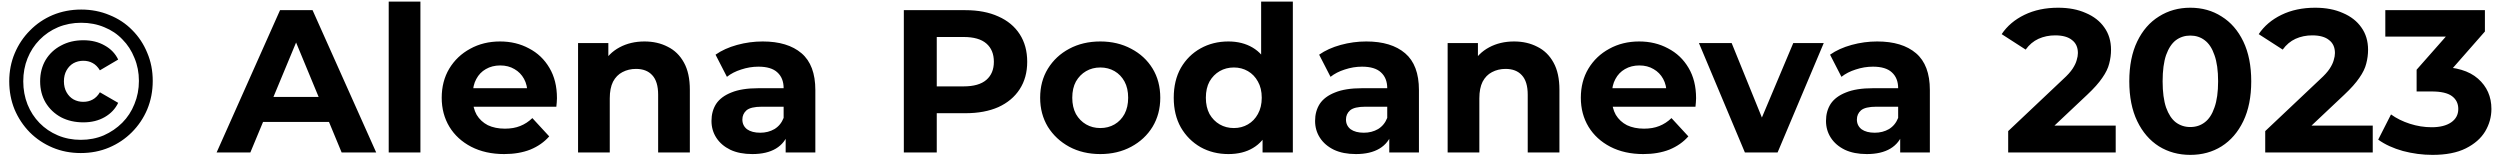
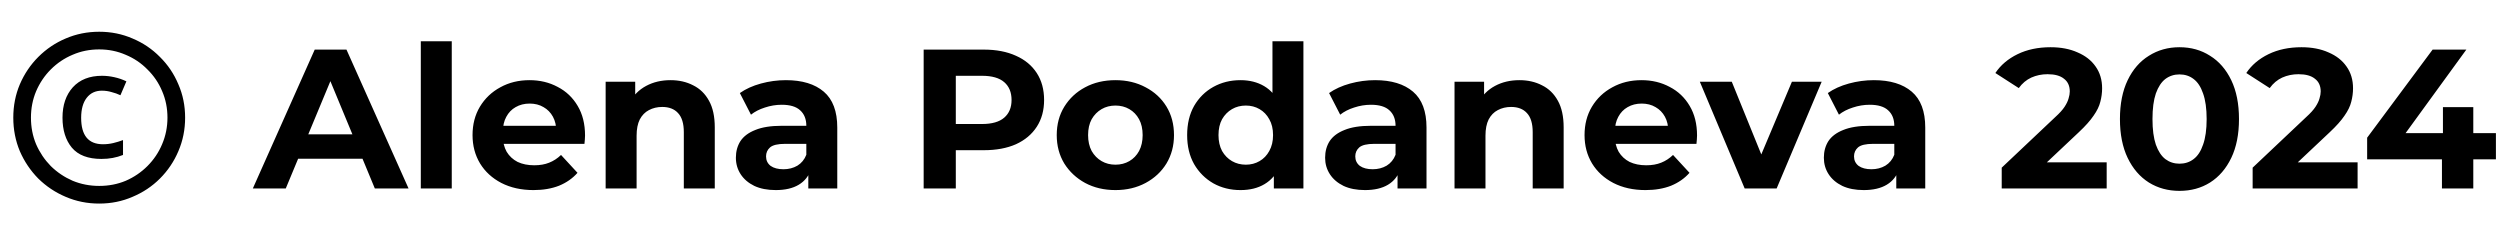
- <svg xmlns="http://www.w3.org/2000/svg" width="246" height="16" viewBox="0 0 246 16" fill="none">
-   <path d="M7.949 15.06C6.949 15.06 6.022 14.88 5.169 14.52C4.316 14.16 3.569 13.66 2.929 13.02C2.289 12.367 1.789 11.613 1.429 10.76C1.082 9.907 0.909 8.987 0.909 8C0.909 7.013 1.089 6.093 1.449 5.24C1.809 4.387 2.309 3.64 2.949 3C3.589 2.347 4.336 1.84 5.189 1.48C6.056 1.12 6.989 0.94 7.989 0.94C8.989 0.94 9.916 1.12 10.769 1.48C11.636 1.827 12.382 2.32 13.009 2.96C13.649 3.6 14.142 4.347 14.489 5.2C14.849 6.04 15.029 6.96 15.029 7.96C15.029 8.96 14.849 9.893 14.489 10.76C14.129 11.613 13.622 12.367 12.969 13.02C12.329 13.66 11.582 14.16 10.729 14.52C9.876 14.88 8.949 15.06 7.949 15.06ZM7.949 13.76C8.762 13.76 9.516 13.613 10.209 13.32C10.902 13.013 11.509 12.6 12.029 12.08C12.549 11.56 12.949 10.947 13.229 10.24C13.522 9.533 13.669 8.773 13.669 7.96C13.669 7.147 13.522 6.393 13.229 5.7C12.949 4.993 12.556 4.387 12.049 3.88C11.556 3.36 10.962 2.96 10.269 2.68C9.576 2.387 8.816 2.24 7.989 2.24C7.176 2.24 6.416 2.387 5.709 2.68C5.016 2.973 4.409 3.387 3.889 3.92C3.382 4.44 2.989 5.047 2.709 5.74C2.429 6.433 2.289 7.187 2.289 8C2.289 8.813 2.429 9.573 2.709 10.28C2.989 10.973 3.382 11.58 3.889 12.1C4.396 12.62 4.996 13.027 5.689 13.32C6.382 13.613 7.136 13.76 7.949 13.76ZM8.209 12.04C7.382 12.04 6.649 11.873 6.009 11.54C5.369 11.193 4.862 10.713 4.489 10.1C4.129 9.487 3.949 8.787 3.949 8C3.949 7.213 4.129 6.513 4.489 5.9C4.862 5.287 5.369 4.813 6.009 4.48C6.649 4.133 7.382 3.96 8.209 3.96C9.009 3.96 9.709 4.133 10.309 4.48C10.909 4.813 11.349 5.273 11.629 5.86L9.829 6.92C9.629 6.587 9.389 6.347 9.109 6.2C8.842 6.053 8.536 5.98 8.189 5.98C7.842 5.98 7.522 6.06 7.229 6.22C6.949 6.38 6.722 6.613 6.549 6.92C6.376 7.227 6.289 7.587 6.289 8C6.289 8.413 6.376 8.773 6.549 9.08C6.722 9.387 6.949 9.62 7.229 9.78C7.522 9.94 7.842 10.02 8.189 10.02C8.536 10.02 8.842 9.947 9.109 9.8C9.389 9.653 9.629 9.413 9.829 9.08L11.629 10.12C11.349 10.707 10.909 11.173 10.309 11.52C9.709 11.867 9.009 12.04 8.209 12.04ZM21.316 15L27.556 1H30.756L37.016 15H33.616L28.496 2.64H29.776L24.636 15H21.316ZM24.436 12L25.296 9.54H32.496L33.376 12H24.436ZM38.249 15V0.16H41.369V15H38.249ZM49.604 15.16C48.378 15.16 47.298 14.92 46.364 14.44C45.444 13.96 44.731 13.307 44.224 12.48C43.718 11.64 43.464 10.687 43.464 9.62C43.464 8.54 43.711 7.587 44.204 6.76C44.711 5.92 45.398 5.267 46.264 4.8C47.131 4.32 48.111 4.08 49.204 4.08C50.258 4.08 51.204 4.307 52.044 4.76C52.898 5.2 53.571 5.84 54.064 6.68C54.558 7.507 54.804 8.5 54.804 9.66C54.804 9.78 54.798 9.92 54.784 10.08C54.771 10.227 54.758 10.367 54.744 10.5H46.004V8.68H53.104L51.904 9.22C51.904 8.66 51.791 8.173 51.564 7.76C51.338 7.347 51.024 7.027 50.624 6.8C50.224 6.56 49.758 6.44 49.224 6.44C48.691 6.44 48.218 6.56 47.804 6.8C47.404 7.027 47.091 7.353 46.864 7.78C46.638 8.193 46.524 8.687 46.524 9.26V9.74C46.524 10.327 46.651 10.847 46.904 11.3C47.171 11.74 47.538 12.08 48.004 12.32C48.484 12.547 49.044 12.66 49.684 12.66C50.258 12.66 50.758 12.573 51.184 12.4C51.624 12.227 52.024 11.967 52.384 11.62L54.044 13.42C53.551 13.98 52.931 14.413 52.184 14.72C51.438 15.013 50.578 15.16 49.604 15.16ZM63.421 4.08C64.275 4.08 65.035 4.253 65.701 4.6C66.381 4.933 66.915 5.453 67.301 6.16C67.688 6.853 67.881 7.747 67.881 8.84V15H64.761V9.32C64.761 8.453 64.568 7.813 64.181 7.4C63.808 6.987 63.275 6.78 62.581 6.78C62.088 6.78 61.641 6.887 61.241 7.1C60.855 7.3 60.548 7.613 60.321 8.04C60.108 8.467 60.001 9.013 60.001 9.68V15H56.881V4.24H59.861V7.22L59.301 6.32C59.688 5.6 60.241 5.047 60.961 4.66C61.681 4.273 62.501 4.08 63.421 4.08ZM77.309 15V12.9L77.109 12.44V8.68C77.109 8.013 76.903 7.493 76.49 7.12C76.09 6.747 75.469 6.56 74.629 6.56C74.056 6.56 73.49 6.653 72.93 6.84C72.383 7.013 71.916 7.253 71.529 7.56L70.409 5.38C70.996 4.967 71.703 4.647 72.529 4.42C73.356 4.193 74.196 4.08 75.049 4.08C76.689 4.08 77.963 4.467 78.87 5.24C79.776 6.013 80.23 7.22 80.23 8.86V15H77.309ZM74.029 15.16C73.189 15.16 72.469 15.02 71.87 14.74C71.269 14.447 70.809 14.053 70.49 13.56C70.169 13.067 70.01 12.513 70.01 11.9C70.01 11.26 70.163 10.7 70.469 10.22C70.79 9.74 71.29 9.367 71.969 9.1C72.65 8.82 73.536 8.68 74.629 8.68H77.49V10.5H74.969C74.236 10.5 73.73 10.62 73.45 10.86C73.183 11.1 73.049 11.4 73.049 11.76C73.049 12.16 73.203 12.48 73.51 12.72C73.829 12.947 74.263 13.06 74.809 13.06C75.329 13.06 75.796 12.94 76.21 12.7C76.623 12.447 76.923 12.08 77.109 11.6L77.59 13.04C77.363 13.733 76.95 14.26 76.35 14.62C75.749 14.98 74.976 15.16 74.029 15.16ZM88.937 15V1H94.997C96.251 1 97.331 1.207 98.237 1.62C99.144 2.02 99.844 2.6 100.337 3.36C100.831 4.12 101.077 5.027 101.077 6.08C101.077 7.12 100.831 8.02 100.337 8.78C99.844 9.54 99.144 10.127 98.237 10.54C97.331 10.94 96.251 11.14 94.997 11.14H90.737L92.177 9.68V15H88.937ZM92.177 10.04L90.737 8.5H94.817C95.817 8.5 96.564 8.287 97.057 7.86C97.551 7.433 97.797 6.84 97.797 6.08C97.797 5.307 97.551 4.707 97.057 4.28C96.564 3.853 95.817 3.64 94.817 3.64H90.737L92.177 2.1V10.04ZM108.271 15.16C107.124 15.16 106.104 14.92 105.211 14.44C104.331 13.96 103.631 13.307 103.111 12.48C102.604 11.64 102.351 10.687 102.351 9.62C102.351 8.54 102.604 7.587 103.111 6.76C103.631 5.92 104.331 5.267 105.211 4.8C106.104 4.32 107.124 4.08 108.271 4.08C109.404 4.08 110.418 4.32 111.311 4.8C112.204 5.267 112.904 5.913 113.411 6.74C113.918 7.567 114.171 8.527 114.171 9.62C114.171 10.687 113.918 11.64 113.411 12.48C112.904 13.307 112.204 13.96 111.311 14.44C110.418 14.92 109.404 15.16 108.271 15.16ZM108.271 12.6C108.791 12.6 109.258 12.48 109.671 12.24C110.084 12 110.411 11.66 110.651 11.22C110.891 10.767 111.011 10.233 111.011 9.62C111.011 8.993 110.891 8.46 110.651 8.02C110.411 7.58 110.084 7.24 109.671 7C109.258 6.76 108.791 6.64 108.271 6.64C107.751 6.64 107.284 6.76 106.871 7C106.458 7.24 106.124 7.58 105.871 8.02C105.631 8.46 105.511 8.993 105.511 9.62C105.511 10.233 105.631 10.767 105.871 11.22C106.124 11.66 106.458 12 106.871 12.24C107.284 12.48 107.751 12.6 108.271 12.6ZM120.876 15.16C119.863 15.16 118.95 14.933 118.136 14.48C117.323 14.013 116.676 13.367 116.196 12.54C115.73 11.713 115.496 10.74 115.496 9.62C115.496 8.487 115.73 7.507 116.196 6.68C116.676 5.853 117.323 5.213 118.136 4.76C118.95 4.307 119.863 4.08 120.876 4.08C121.783 4.08 122.576 4.28 123.256 4.68C123.936 5.08 124.463 5.687 124.836 6.5C125.21 7.313 125.396 8.353 125.396 9.62C125.396 10.873 125.216 11.913 124.856 12.74C124.496 13.553 123.976 14.16 123.296 14.56C122.63 14.96 121.823 15.16 120.876 15.16ZM121.416 12.6C121.923 12.6 122.383 12.48 122.796 12.24C123.21 12 123.536 11.66 123.776 11.22C124.03 10.767 124.156 10.233 124.156 9.62C124.156 8.993 124.03 8.46 123.776 8.02C123.536 7.58 123.21 7.24 122.796 7C122.383 6.76 121.923 6.64 121.416 6.64C120.896 6.64 120.43 6.76 120.016 7C119.603 7.24 119.27 7.58 119.016 8.02C118.776 8.46 118.656 8.993 118.656 9.62C118.656 10.233 118.776 10.767 119.016 11.22C119.27 11.66 119.603 12 120.016 12.24C120.43 12.48 120.896 12.6 121.416 12.6ZM124.236 15V12.8L124.296 9.6L124.096 6.42V0.16H127.216V15H124.236ZM136.704 15V12.9L136.504 12.44V8.68C136.504 8.013 136.297 7.493 135.884 7.12C135.484 6.747 134.864 6.56 134.024 6.56C133.451 6.56 132.884 6.653 132.324 6.84C131.777 7.013 131.311 7.253 130.924 7.56L129.804 5.38C130.391 4.967 131.097 4.647 131.924 4.42C132.751 4.193 133.591 4.08 134.444 4.08C136.084 4.08 137.357 4.467 138.264 5.24C139.171 6.013 139.624 7.22 139.624 8.86V15H136.704ZM133.424 15.16C132.584 15.16 131.864 15.02 131.264 14.74C130.664 14.447 130.204 14.053 129.884 13.56C129.564 13.067 129.404 12.513 129.404 11.9C129.404 11.26 129.557 10.7 129.864 10.22C130.184 9.74 130.684 9.367 131.364 9.1C132.044 8.82 132.931 8.68 134.024 8.68H136.884V10.5H134.364C133.631 10.5 133.124 10.62 132.844 10.86C132.577 11.1 132.444 11.4 132.444 11.76C132.444 12.16 132.597 12.48 132.904 12.72C133.224 12.947 133.657 13.06 134.204 13.06C134.724 13.06 135.191 12.94 135.604 12.7C136.017 12.447 136.317 12.08 136.504 11.6L136.984 13.04C136.757 13.733 136.344 14.26 135.744 14.62C135.144 14.98 134.371 15.16 133.424 15.16ZM148.988 4.08C149.841 4.08 150.601 4.253 151.268 4.6C151.948 4.933 152.481 5.453 152.868 6.16C153.254 6.853 153.448 7.747 153.448 8.84V15H150.328V9.32C150.328 8.453 150.134 7.813 149.748 7.4C149.374 6.987 148.841 6.78 148.148 6.78C147.654 6.78 147.208 6.887 146.808 7.1C146.421 7.3 146.114 7.613 145.888 8.04C145.674 8.467 145.568 9.013 145.568 9.68V15H142.448V4.24H145.428V7.22L144.868 6.32C145.254 5.6 145.808 5.047 146.528 4.66C147.248 4.273 148.068 4.08 148.988 4.08ZM161.694 15.16C160.467 15.16 159.387 14.92 158.454 14.44C157.534 13.96 156.821 13.307 156.314 12.48C155.807 11.64 155.554 10.687 155.554 9.62C155.554 8.54 155.801 7.587 156.294 6.76C156.801 5.92 157.487 5.267 158.354 4.8C159.221 4.32 160.201 4.08 161.294 4.08C162.347 4.08 163.294 4.307 164.134 4.76C164.987 5.2 165.661 5.84 166.154 6.68C166.647 7.507 166.894 8.5 166.894 9.66C166.894 9.78 166.887 9.92 166.874 10.08C166.861 10.227 166.847 10.367 166.834 10.5H158.094V8.68H165.194L163.994 9.22C163.994 8.66 163.881 8.173 163.654 7.76C163.427 7.347 163.114 7.027 162.714 6.8C162.314 6.56 161.847 6.44 161.314 6.44C160.781 6.44 160.307 6.56 159.894 6.8C159.494 7.027 159.181 7.353 158.954 7.78C158.727 8.193 158.614 8.687 158.614 9.26V9.74C158.614 10.327 158.741 10.847 158.994 11.3C159.261 11.74 159.627 12.08 160.094 12.32C160.574 12.547 161.134 12.66 161.774 12.66C162.347 12.66 162.847 12.573 163.274 12.4C163.714 12.227 164.114 11.967 164.474 11.62L166.134 13.42C165.641 13.98 165.021 14.413 164.274 14.72C163.527 15.013 162.667 15.16 161.694 15.16ZM171.696 15L167.176 4.24H170.396L174.156 13.5H172.556L176.456 4.24H179.456L174.916 15H171.696ZM186.978 15V12.9L186.778 12.44V8.68C186.778 8.013 186.571 7.493 186.158 7.12C185.758 6.747 185.138 6.56 184.298 6.56C183.724 6.56 183.158 6.653 182.598 6.84C182.051 7.013 181.584 7.253 181.198 7.56L180.078 5.38C180.664 4.967 181.371 4.647 182.198 4.42C183.024 4.193 183.864 4.08 184.718 4.08C186.358 4.08 187.631 4.467 188.538 5.24C189.444 6.013 189.898 7.22 189.898 8.86V15H186.978ZM183.698 15.16C182.858 15.16 182.138 15.02 181.538 14.74C180.938 14.447 180.478 14.053 180.158 13.56C179.838 13.067 179.678 12.513 179.678 11.9C179.678 11.26 179.831 10.7 180.138 10.22C180.458 9.74 180.958 9.367 181.638 9.1C182.318 8.82 183.204 8.68 184.298 8.68H187.158V10.5H184.638C183.904 10.5 183.398 10.62 183.118 10.86C182.851 11.1 182.718 11.4 182.718 11.76C182.718 12.16 182.871 12.48 183.178 12.72C183.498 12.947 183.931 13.06 184.478 13.06C184.998 13.06 185.464 12.94 185.878 12.7C186.291 12.447 186.591 12.08 186.778 11.6L187.258 13.04C187.031 13.733 186.618 14.26 186.018 14.62C185.418 14.98 184.644 15.16 183.698 15.16ZM197.605 15V12.9L203.005 7.8C203.432 7.413 203.745 7.067 203.945 6.76C204.145 6.453 204.279 6.173 204.345 5.92C204.425 5.667 204.465 5.433 204.465 5.22C204.465 4.66 204.272 4.233 203.885 3.94C203.512 3.633 202.959 3.48 202.225 3.48C201.639 3.48 201.092 3.593 200.585 3.82C200.092 4.047 199.672 4.4 199.325 4.88L196.965 3.36C197.499 2.56 198.245 1.927 199.205 1.46C200.165 0.993 201.272 0.76 202.525 0.76C203.565 0.76 204.472 0.933 205.245 1.28C206.032 1.613 206.639 2.087 207.065 2.7C207.505 3.313 207.725 4.047 207.725 4.9C207.725 5.353 207.665 5.807 207.545 6.26C207.439 6.7 207.212 7.167 206.865 7.66C206.532 8.153 206.039 8.707 205.385 9.32L200.905 13.54L200.285 12.36H208.185V15H197.605ZM215.522 15.24C214.376 15.24 213.349 14.96 212.442 14.4C211.536 13.827 210.822 13 210.302 11.92C209.782 10.84 209.522 9.533 209.522 8C209.522 6.467 209.782 5.16 210.302 4.08C210.822 3 211.536 2.18 212.442 1.62C213.349 1.047 214.376 0.76 215.522 0.76C216.682 0.76 217.709 1.047 218.602 1.62C219.509 2.18 220.222 3 220.742 4.08C221.262 5.16 221.522 6.467 221.522 8C221.522 9.533 221.262 10.84 220.742 11.92C220.222 13 219.509 13.827 218.602 14.4C217.709 14.96 216.682 15.24 215.522 15.24ZM215.522 12.5C216.069 12.5 216.542 12.347 216.942 12.04C217.356 11.733 217.676 11.247 217.902 10.58C218.142 9.913 218.262 9.053 218.262 8C218.262 6.947 218.142 6.087 217.902 5.42C217.676 4.753 217.356 4.267 216.942 3.96C216.542 3.653 216.069 3.5 215.522 3.5C214.989 3.5 214.516 3.653 214.102 3.96C213.702 4.267 213.382 4.753 213.142 5.42C212.916 6.087 212.802 6.947 212.802 8C212.802 9.053 212.916 9.913 213.142 10.58C213.382 11.247 213.702 11.733 214.102 12.04C214.516 12.347 214.989 12.5 215.522 12.5ZM222.898 15V12.9L228.298 7.8C228.725 7.413 229.038 7.067 229.238 6.76C229.438 6.453 229.572 6.173 229.638 5.92C229.718 5.667 229.758 5.433 229.758 5.22C229.758 4.66 229.565 4.233 229.178 3.94C228.805 3.633 228.252 3.48 227.518 3.48C226.932 3.48 226.385 3.593 225.878 3.82C225.385 4.047 224.965 4.4 224.618 4.88L222.258 3.36C222.792 2.56 223.538 1.927 224.498 1.46C225.458 0.993 226.565 0.76 227.818 0.76C228.858 0.76 229.765 0.933 230.538 1.28C231.325 1.613 231.932 2.087 232.358 2.7C232.798 3.313 233.018 4.047 233.018 4.9C233.018 5.353 232.958 5.807 232.838 6.26C232.732 6.7 232.505 7.167 232.158 7.66C231.825 8.153 231.332 8.707 230.678 9.32L226.198 13.54L225.578 12.36H233.478V15H222.898ZM239.355 15.24C238.382 15.24 237.415 15.113 236.455 14.86C235.495 14.593 234.682 14.22 234.015 13.74L235.275 11.26C235.808 11.647 236.428 11.953 237.135 12.18C237.842 12.407 238.555 12.52 239.275 12.52C240.088 12.52 240.728 12.36 241.195 12.04C241.662 11.72 241.895 11.28 241.895 10.72C241.895 10.187 241.688 9.767 241.275 9.46C240.862 9.153 240.195 9 239.275 9H237.795V6.86L241.695 2.44L242.055 3.6H234.715V1H244.515V3.1L240.635 7.52L238.995 6.58H239.935C241.655 6.58 242.955 6.967 243.835 7.74C244.715 8.513 245.155 9.507 245.155 10.72C245.155 11.507 244.948 12.247 244.535 12.94C244.122 13.62 243.488 14.173 242.635 14.6C241.782 15.027 240.688 15.24 239.355 15.24Z" fill="black" />
+ <svg xmlns="http://www.w3.org/2000/svg" width="252" height="24" viewBox="0 0 252 24" fill="none">
+   <path d="M10.22 16.02C8.873 16.02 7.88 15.64 7.24 14.88C6.613 14.12 6.3 13.113 6.3 11.86C6.3 10.593 6.647 9.573 7.34 8.8C8.047 8.027 9.027 7.64 10.28 7.64C10.693 7.64 11.107 7.687 11.52 7.78C11.947 7.873 12.353 8.013 12.74 8.2L12.14 9.6C11.86 9.467 11.56 9.36 11.24 9.28C10.933 9.187 10.607 9.14 10.26 9.14C9.62 9.14 9.113 9.38 8.74 9.86C8.367 10.34 8.18 11.013 8.18 11.88C8.18 13.653 8.913 14.54 10.38 14.54C10.74 14.54 11.087 14.5 11.42 14.42C11.753 14.34 12.08 14.24 12.4 14.12V15.62C12.067 15.753 11.72 15.853 11.36 15.92C11.013 15.987 10.633 16.02 10.22 16.02ZM10 20.52C8.8 20.52 7.673 20.293 6.62 19.84C5.58 19.4 4.66 18.787 3.86 18C3.073 17.2 2.453 16.28 2 15.24C1.56 14.187 1.34 13.06 1.34 11.86C1.34 10.66 1.56 9.54 2 8.5C2.453 7.447 3.073 6.527 3.86 5.74C4.66 4.94 5.58 4.32 6.62 3.88C7.673 3.427 8.8 3.2 10 3.2C11.2 3.2 12.32 3.427 13.36 3.88C14.413 4.32 15.333 4.94 16.12 5.74C16.92 6.527 17.54 7.447 17.98 8.5C18.433 9.54 18.66 10.66 18.66 11.86C18.66 13.06 18.433 14.187 17.98 15.24C17.54 16.28 16.92 17.2 16.12 18C15.333 18.787 14.413 19.4 13.36 19.84C12.32 20.293 11.2 20.52 10 20.52ZM10 18.74C10.96 18.74 11.853 18.567 12.68 18.22C13.507 17.86 14.233 17.367 14.86 16.74C15.5 16.1 15.993 15.367 16.34 14.54C16.7 13.7 16.88 12.807 16.88 11.86C16.88 10.9 16.7 10.007 16.34 9.18C15.993 8.353 15.5 7.627 14.86 7C14.233 6.36 13.5 5.867 12.66 5.52C11.833 5.16 10.947 4.98 10 4.98C9.04 4.98 8.147 5.16 7.32 5.52C6.493 5.867 5.76 6.36 5.12 7C4.493 7.627 4 8.36 3.64 9.2C3.293 10.027 3.12 10.913 3.12 11.86C3.12 12.82 3.293 13.713 3.64 14.54C4 15.367 4.493 16.1 5.12 16.74C5.76 17.367 6.493 17.86 7.32 18.22C8.16 18.567 9.053 18.74 10 18.74ZM25.484 19L31.724 5H34.924L41.184 19H37.784L32.664 6.64H33.944L28.804 19H25.484ZM28.604 16L29.464 13.54H36.664L37.544 16H28.604ZM42.417 19V4.16H45.537V19H42.417ZM53.772 19.16C52.545 19.16 51.465 18.92 50.532 18.44C49.612 17.96 48.899 17.307 48.392 16.48C47.886 15.64 47.632 14.687 47.632 13.62C47.632 12.54 47.879 11.587 48.372 10.76C48.879 9.92 49.566 9.267 50.432 8.8C51.299 8.32 52.279 8.08 53.372 8.08C54.425 8.08 55.372 8.307 56.212 8.76C57.066 9.2 57.739 9.84 58.232 10.68C58.725 11.507 58.972 12.5 58.972 13.66C58.972 13.78 58.965 13.92 58.952 14.08C58.939 14.227 58.925 14.367 58.912 14.5H50.172V12.68H57.272L56.072 13.22C56.072 12.66 55.959 12.173 55.732 11.76C55.505 11.347 55.192 11.027 54.792 10.8C54.392 10.56 53.925 10.44 53.392 10.44C52.859 10.44 52.386 10.56 51.972 10.8C51.572 11.027 51.259 11.353 51.032 11.78C50.806 12.193 50.692 12.687 50.692 13.26V13.74C50.692 14.327 50.819 14.847 51.072 15.3C51.339 15.74 51.706 16.08 52.172 16.32C52.652 16.547 53.212 16.66 53.852 16.66C54.425 16.66 54.925 16.573 55.352 16.4C55.792 16.227 56.192 15.967 56.552 15.62L58.212 17.42C57.719 17.98 57.099 18.413 56.352 18.72C55.605 19.013 54.745 19.16 53.772 19.16ZM67.589 8.08C68.443 8.08 69.203 8.253 69.869 8.6C70.549 8.933 71.083 9.453 71.469 10.16C71.856 10.853 72.049 11.747 72.049 12.84V19H68.929V13.32C68.929 12.453 68.736 11.813 68.349 11.4C67.976 10.987 67.443 10.78 66.749 10.78C66.256 10.78 65.809 10.887 65.409 11.1C65.023 11.3 64.716 11.613 64.489 12.04C64.276 12.467 64.169 13.013 64.169 13.68V19H61.049V8.24H64.029V11.22L63.469 10.32C63.856 9.6 64.409 9.047 65.129 8.66C65.849 8.273 66.669 8.08 67.589 8.08ZM81.478 19V16.9L81.278 16.44V12.68C81.278 12.013 81.071 11.493 80.657 11.12C80.257 10.747 79.638 10.56 78.797 10.56C78.224 10.56 77.657 10.653 77.097 10.84C76.551 11.013 76.084 11.253 75.698 11.56L74.578 9.38C75.164 8.967 75.871 8.647 76.698 8.42C77.524 8.193 78.364 8.08 79.218 8.08C80.858 8.08 82.131 8.467 83.037 9.24C83.944 10.013 84.397 11.22 84.397 12.86V19H81.478ZM78.198 19.16C77.358 19.16 76.638 19.02 76.037 18.74C75.438 18.447 74.978 18.053 74.657 17.56C74.338 17.067 74.177 16.513 74.177 15.9C74.177 15.26 74.331 14.7 74.638 14.22C74.957 13.74 75.457 13.367 76.138 13.1C76.817 12.82 77.704 12.68 78.797 12.68H81.657V14.5H79.138C78.404 14.5 77.897 14.62 77.618 14.86C77.351 15.1 77.218 15.4 77.218 15.76C77.218 16.16 77.371 16.48 77.677 16.72C77.998 16.947 78.431 17.06 78.978 17.06C79.498 17.06 79.964 16.94 80.377 16.7C80.791 16.447 81.091 16.08 81.278 15.6L81.757 17.04C81.531 17.733 81.118 18.26 80.517 18.62C79.918 18.98 79.144 19.16 78.198 19.16ZM93.105 19V5H99.165C100.419 5 101.499 5.207 102.405 5.62C103.312 6.02 104.012 6.6 104.505 7.36C104.999 8.12 105.245 9.027 105.245 10.08C105.245 11.12 104.999 12.02 104.505 12.78C104.012 13.54 103.312 14.127 102.405 14.54C101.499 14.94 100.419 15.14 99.165 15.14H94.905L96.345 13.68V19H93.105ZM96.345 14.04L94.905 12.5H98.985C99.985 12.5 100.732 12.287 101.225 11.86C101.719 11.433 101.965 10.84 101.965 10.08C101.965 9.307 101.719 8.707 101.225 8.28C100.732 7.853 99.985 7.64 98.985 7.64H94.905L96.345 6.1V14.04ZM112.439 19.16C111.292 19.16 110.272 18.92 109.379 18.44C108.499 17.96 107.799 17.307 107.279 16.48C106.772 15.64 106.519 14.687 106.519 13.62C106.519 12.54 106.772 11.587 107.279 10.76C107.799 9.92 108.499 9.267 109.379 8.8C110.272 8.32 111.292 8.08 112.439 8.08C113.572 8.08 114.586 8.32 115.479 8.8C116.372 9.267 117.072 9.913 117.579 10.74C118.086 11.567 118.339 12.527 118.339 13.62C118.339 14.687 118.086 15.64 117.579 16.48C117.072 17.307 116.372 17.96 115.479 18.44C114.586 18.92 113.572 19.16 112.439 19.16ZM112.439 16.6C112.959 16.6 113.426 16.48 113.839 16.24C114.252 16 114.579 15.66 114.819 15.22C115.059 14.767 115.179 14.233 115.179 13.62C115.179 12.993 115.059 12.46 114.819 12.02C114.579 11.58 114.252 11.24 113.839 11C113.426 10.76 112.959 10.64 112.439 10.64C111.919 10.64 111.452 10.76 111.039 11C110.626 11.24 110.292 11.58 110.039 12.02C109.799 12.46 109.679 12.993 109.679 13.62C109.679 14.233 109.799 14.767 110.039 15.22C110.292 15.66 110.626 16 111.039 16.24C111.452 16.48 111.919 16.6 112.439 16.6ZM125.044 19.16C124.031 19.16 123.118 18.933 122.304 18.48C121.491 18.013 120.844 17.367 120.364 16.54C119.898 15.713 119.664 14.74 119.664 13.62C119.664 12.487 119.898 11.507 120.364 10.68C120.844 9.853 121.491 9.213 122.304 8.76C123.118 8.307 124.031 8.08 125.044 8.08C125.951 8.08 126.744 8.28 127.424 8.68C128.104 9.08 128.631 9.687 129.004 10.5C129.378 11.313 129.564 12.353 129.564 13.62C129.564 14.873 129.384 15.913 129.024 16.74C128.664 17.553 128.144 18.16 127.464 18.56C126.798 18.96 125.991 19.16 125.044 19.16ZM125.584 16.6C126.091 16.6 126.551 16.48 126.964 16.24C127.378 16 127.704 15.66 127.944 15.22C128.198 14.767 128.324 14.233 128.324 13.62C128.324 12.993 128.198 12.46 127.944 12.02C127.704 11.58 127.378 11.24 126.964 11C126.551 10.76 126.091 10.64 125.584 10.64C125.064 10.64 124.598 10.76 124.184 11C123.771 11.24 123.438 11.58 123.184 12.02C122.944 12.46 122.824 12.993 122.824 13.62C122.824 14.233 122.944 14.767 123.184 15.22C123.438 15.66 123.771 16 124.184 16.24C124.598 16.48 125.064 16.6 125.584 16.6ZM128.404 19V16.8L128.464 13.6L128.264 10.42V4.16H131.384V19H128.404ZM140.872 19V16.9L140.672 16.44V12.68C140.672 12.013 140.465 11.493 140.052 11.12C139.652 10.747 139.032 10.56 138.192 10.56C137.619 10.56 137.052 10.653 136.492 10.84C135.945 11.013 135.479 11.253 135.092 11.56L133.972 9.38C134.559 8.967 135.265 8.647 136.092 8.42C136.919 8.193 137.759 8.08 138.612 8.08C140.252 8.08 141.525 8.467 142.432 9.24C143.339 10.013 143.792 11.22 143.792 12.86V19H140.872ZM137.592 19.16C136.752 19.16 136.032 19.02 135.432 18.74C134.832 18.447 134.372 18.053 134.052 17.56C133.732 17.067 133.572 16.513 133.572 15.9C133.572 15.26 133.725 14.7 134.032 14.22C134.352 13.74 134.852 13.367 135.532 13.1C136.212 12.82 137.099 12.68 138.192 12.68H141.052V14.5H138.532C137.799 14.5 137.292 14.62 137.012 14.86C136.745 15.1 136.612 15.4 136.612 15.76C136.612 16.16 136.765 16.48 137.072 16.72C137.392 16.947 137.825 17.06 138.372 17.06C138.892 17.06 139.359 16.94 139.772 16.7C140.185 16.447 140.485 16.08 140.672 15.6L141.152 17.04C140.925 17.733 140.512 18.26 139.912 18.62C139.312 18.98 138.539 19.16 137.592 19.16ZM153.156 8.08C154.009 8.08 154.769 8.253 155.436 8.6C156.116 8.933 156.649 9.453 157.036 10.16C157.422 10.853 157.616 11.747 157.616 12.84V19H154.496V13.32C154.496 12.453 154.302 11.813 153.916 11.4C153.542 10.987 153.009 10.78 152.316 10.78C151.822 10.78 151.376 10.887 150.976 11.1C150.589 11.3 150.282 11.613 150.056 12.04C149.842 12.467 149.736 13.013 149.736 13.68V19H146.616V8.24H149.596V11.22L149.036 10.32C149.422 9.6 149.976 9.047 150.696 8.66C151.416 8.273 152.236 8.08 153.156 8.08ZM165.862 19.16C164.635 19.16 163.555 18.92 162.622 18.44C161.702 17.96 160.989 17.307 160.482 16.48C159.975 15.64 159.722 14.687 159.722 13.62C159.722 12.54 159.969 11.587 160.462 10.76C160.969 9.92 161.655 9.267 162.522 8.8C163.389 8.32 164.369 8.08 165.462 8.08C166.515 8.08 167.462 8.307 168.302 8.76C169.155 9.2 169.829 9.84 170.322 10.68C170.815 11.507 171.062 12.5 171.062 13.66C171.062 13.78 171.055 13.92 171.042 14.08C171.029 14.227 171.015 14.367 171.002 14.5H162.262V12.68H169.362L168.162 13.22C168.162 12.66 168.049 12.173 167.822 11.76C167.595 11.347 167.282 11.027 166.882 10.8C166.482 10.56 166.015 10.44 165.482 10.44C164.949 10.44 164.475 10.56 164.062 10.8C163.662 11.027 163.349 11.353 163.122 11.78C162.895 12.193 162.782 12.687 162.782 13.26V13.74C162.782 14.327 162.909 14.847 163.162 15.3C163.429 15.74 163.795 16.08 164.262 16.32C164.742 16.547 165.302 16.66 165.942 16.66C166.515 16.66 167.015 16.573 167.442 16.4C167.882 16.227 168.282 15.967 168.642 15.62L170.302 17.42C169.809 17.98 169.189 18.413 168.442 18.72C167.695 19.013 166.835 19.16 165.862 19.16ZM175.864 19L171.344 8.24H174.564L178.324 17.5H176.724L180.624 8.24H183.624L179.084 19H175.864ZM191.145 19V16.9L190.945 16.44V12.68C190.945 12.013 190.739 11.493 190.325 11.12C189.925 10.747 189.305 10.56 188.465 10.56C187.892 10.56 187.325 10.653 186.765 10.84C186.219 11.013 185.752 11.253 185.365 11.56L184.245 9.38C184.832 8.967 185.539 8.647 186.365 8.42C187.192 8.193 188.032 8.08 188.885 8.08C190.525 8.08 191.799 8.467 192.705 9.24C193.612 10.013 194.065 11.22 194.065 12.86V19H191.145ZM187.865 19.16C187.025 19.16 186.305 19.02 185.705 18.74C185.105 18.447 184.645 18.053 184.325 17.56C184.005 17.067 183.845 16.513 183.845 15.9C183.845 15.26 183.999 14.7 184.305 14.22C184.625 13.74 185.125 13.367 185.805 13.1C186.485 12.82 187.372 12.68 188.465 12.68H191.325V14.5H188.805C188.072 14.5 187.565 14.62 187.285 14.86C187.019 15.1 186.885 15.4 186.885 15.76C186.885 16.16 187.039 16.48 187.345 16.72C187.665 16.947 188.099 17.06 188.645 17.06C189.165 17.06 189.632 16.94 190.045 16.7C190.459 16.447 190.759 16.08 190.945 15.6L191.425 17.04C191.199 17.733 190.785 18.26 190.185 18.62C189.585 18.98 188.812 19.16 187.865 19.16ZM201.773 19V16.9L207.173 11.8C207.6 11.413 207.913 11.067 208.113 10.76C208.313 10.453 208.447 10.173 208.513 9.92C208.593 9.667 208.633 9.433 208.633 9.22C208.633 8.66 208.44 8.233 208.053 7.94C207.68 7.633 207.127 7.48 206.393 7.48C205.807 7.48 205.26 7.593 204.753 7.82C204.26 8.047 203.84 8.4 203.493 8.88L201.133 7.36C201.667 6.56 202.413 5.927 203.373 5.46C204.333 4.993 205.44 4.76 206.693 4.76C207.733 4.76 208.64 4.933 209.413 5.28C210.2 5.613 210.807 6.087 211.233 6.7C211.673 7.313 211.893 8.047 211.893 8.9C211.893 9.353 211.833 9.807 211.713 10.26C211.607 10.7 211.38 11.167 211.033 11.66C210.7 12.153 210.207 12.707 209.553 13.32L205.073 17.54L204.453 16.36H212.353V19H201.773ZM219.69 19.24C218.543 19.24 217.517 18.96 216.61 18.4C215.703 17.827 214.99 17 214.47 15.92C213.95 14.84 213.69 13.533 213.69 12C213.69 10.467 213.95 9.16 214.47 8.08C214.99 7 215.703 6.18 216.61 5.62C217.517 5.047 218.543 4.76 219.69 4.76C220.85 4.76 221.877 5.047 222.77 5.62C223.677 6.18 224.39 7 224.91 8.08C225.43 9.16 225.69 10.467 225.69 12C225.69 13.533 225.43 14.84 224.91 15.92C224.39 17 223.677 17.827 222.77 18.4C221.877 18.96 220.85 19.24 219.69 19.24ZM219.69 16.5C220.237 16.5 220.71 16.347 221.11 16.04C221.523 15.733 221.843 15.247 222.07 14.58C222.31 13.913 222.43 13.053 222.43 12C222.43 10.947 222.31 10.087 222.07 9.42C221.843 8.753 221.523 8.267 221.11 7.96C220.71 7.653 220.237 7.5 219.69 7.5C219.157 7.5 218.683 7.653 218.27 7.96C217.87 8.267 217.55 8.753 217.31 9.42C217.083 10.087 216.97 10.947 216.97 12C216.97 13.053 217.083 13.913 217.31 14.58C217.55 15.247 217.87 15.733 218.27 16.04C218.683 16.347 219.157 16.5 219.69 16.5ZM227.066 19V16.9L232.466 11.8C232.893 11.413 233.206 11.067 233.406 10.76C233.606 10.453 233.74 10.173 233.806 9.92C233.886 9.667 233.926 9.433 233.926 9.22C233.926 8.66 233.733 8.233 233.346 7.94C232.973 7.633 232.42 7.48 231.686 7.48C231.1 7.48 230.553 7.593 230.046 7.82C229.553 8.047 229.133 8.4 228.786 8.88L226.426 7.36C226.96 6.56 227.706 5.927 228.666 5.46C229.626 4.993 230.733 4.76 231.986 4.76C233.026 4.76 233.933 4.933 234.706 5.28C235.493 5.613 236.1 6.087 236.526 6.7C236.966 7.313 237.186 8.047 237.186 8.9C237.186 9.353 237.126 9.807 237.006 10.26C236.9 10.7 236.673 11.167 236.326 11.66C235.993 12.153 235.5 12.707 234.846 13.32L230.366 17.54L229.746 16.36H237.646V19H227.066ZM238.608 16.06V13.88L245.208 5H248.608L242.148 13.88L240.568 13.42H251.588V16.06H238.608ZM246.148 19V16.06L246.248 13.42V10.8H249.308V19H246.148Z" fill="black" />
</svg>
